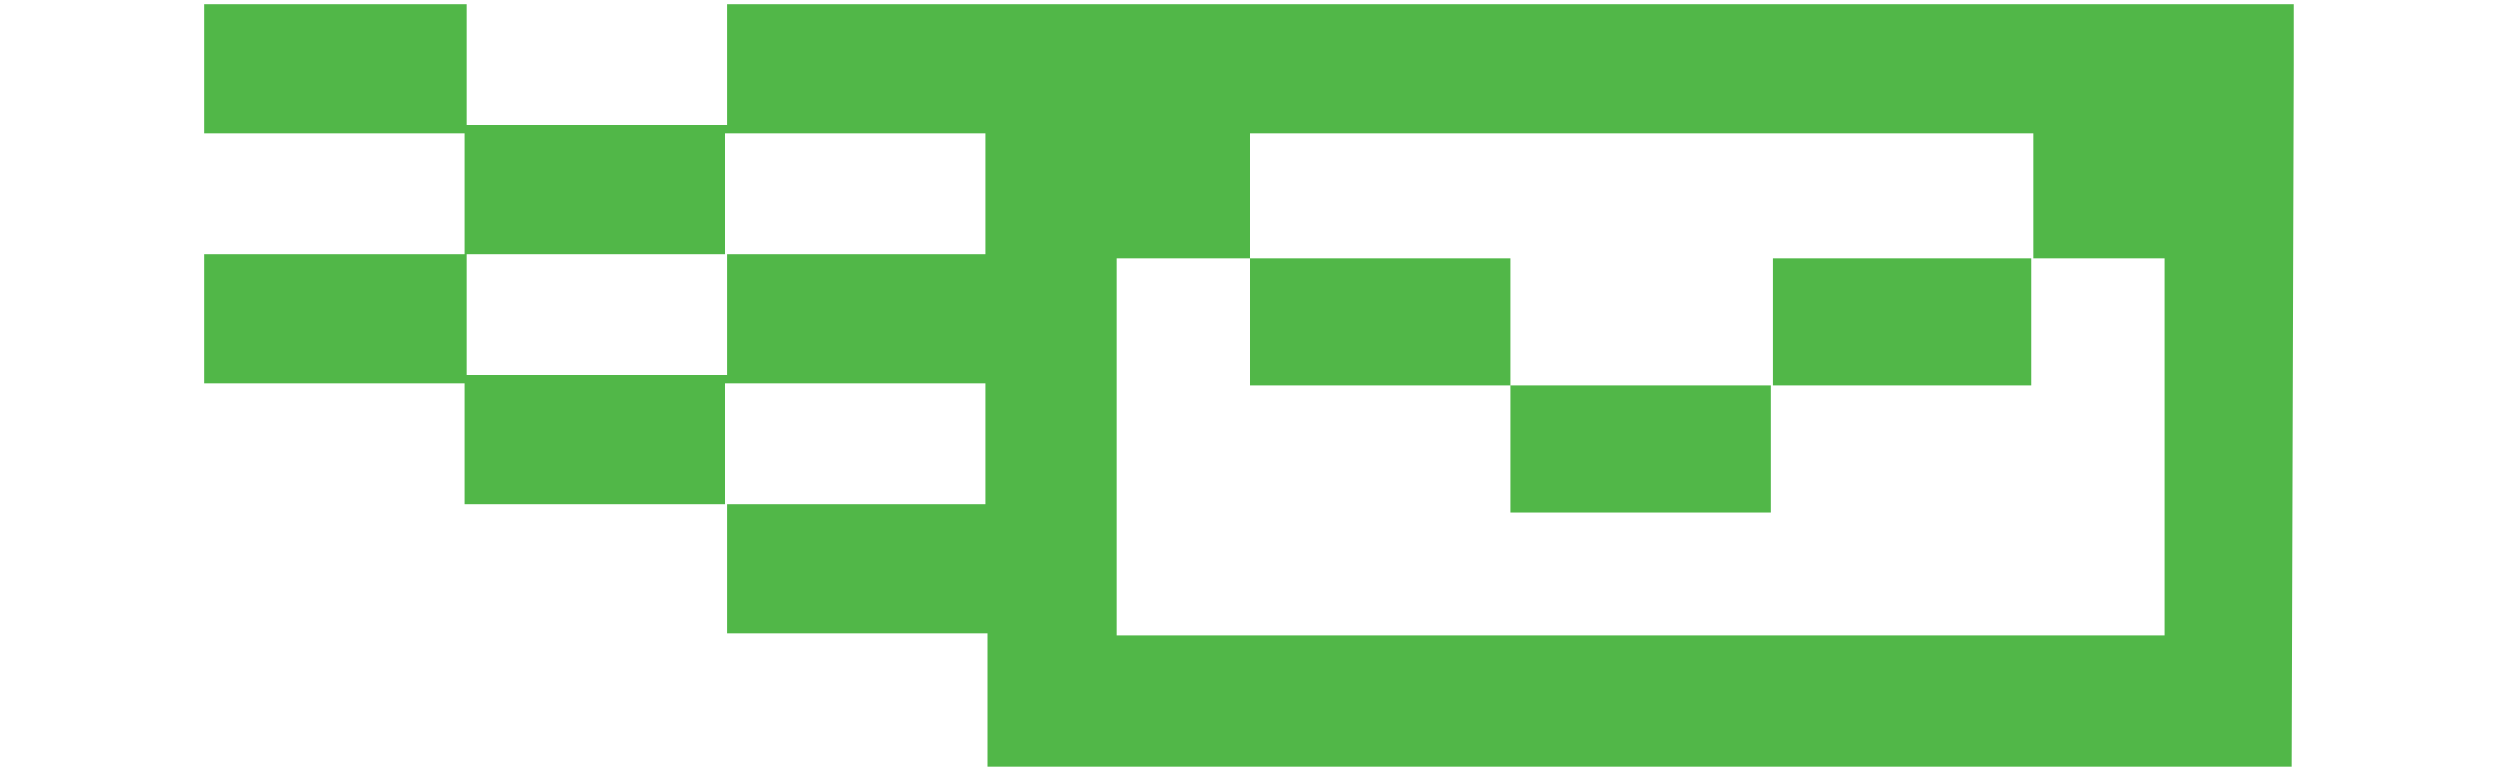
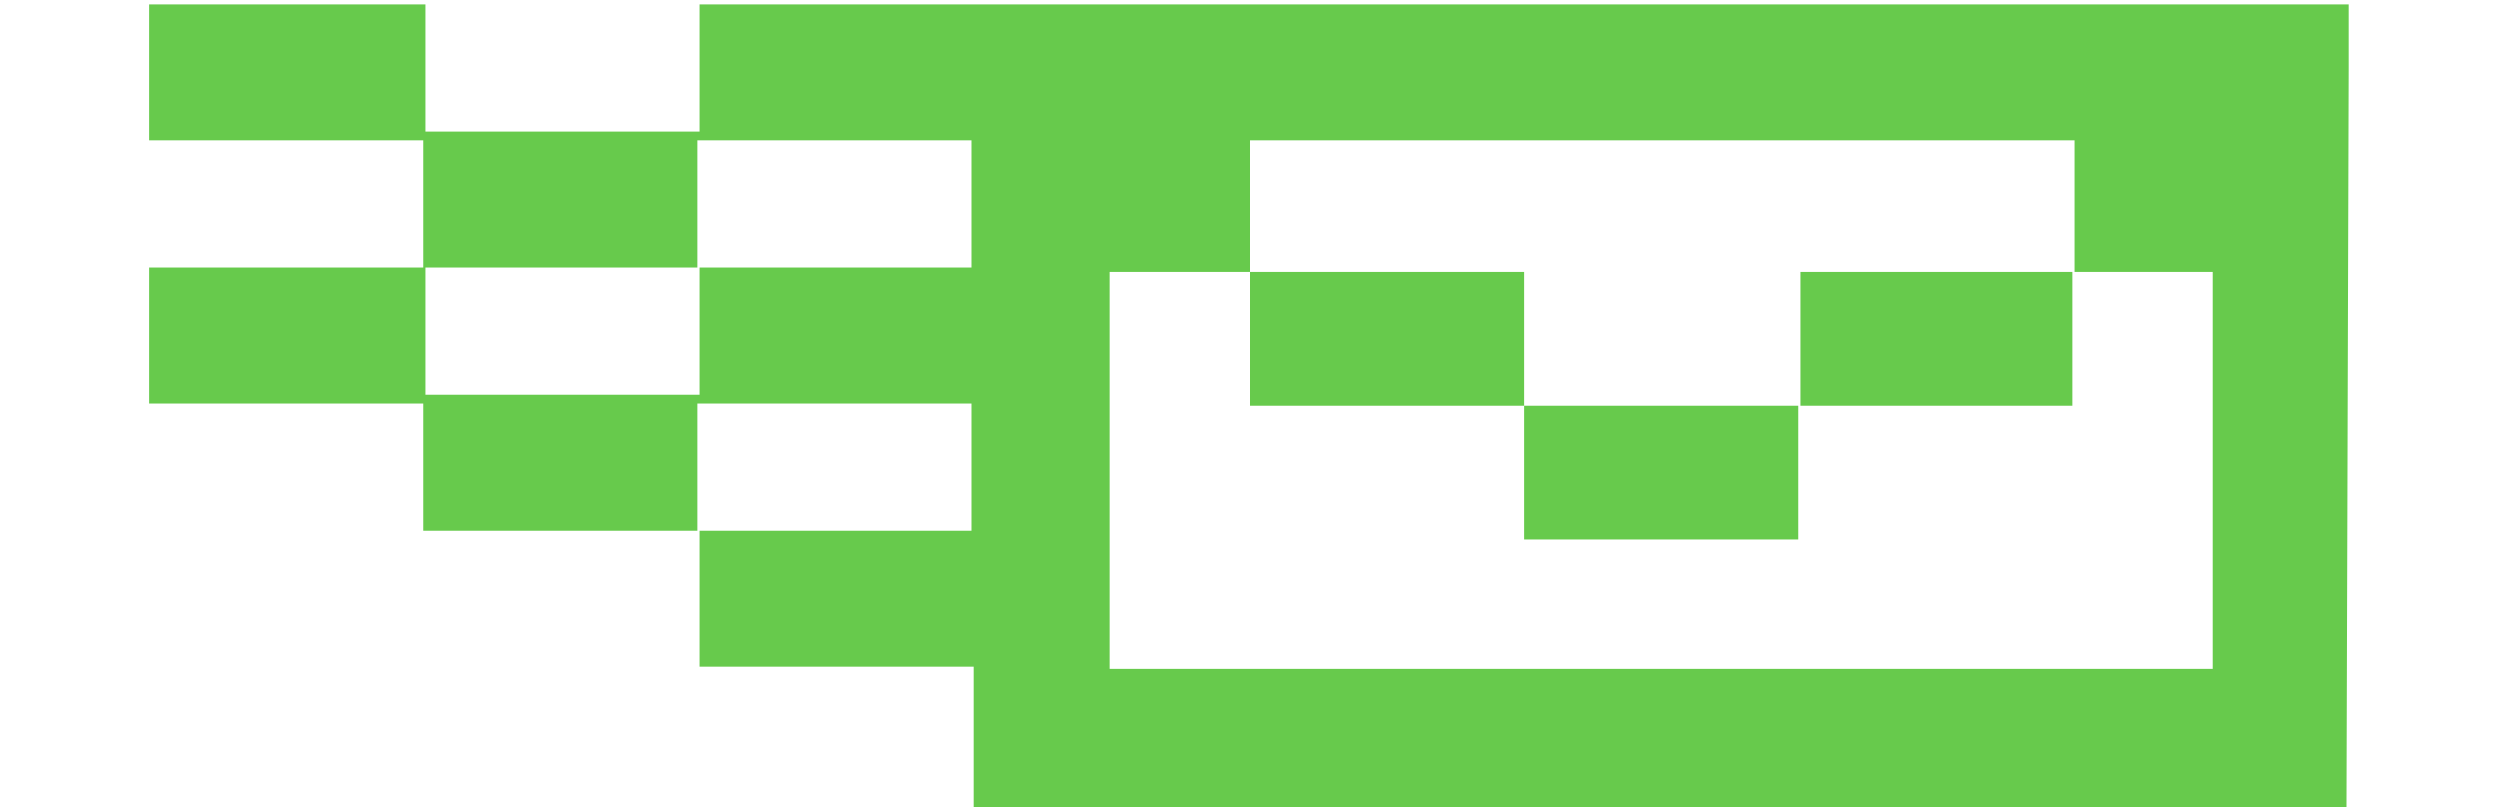
- <svg xmlns="http://www.w3.org/2000/svg" version="1.1" id="Layer_1" x="0px" y="0px" viewBox="0 0 120 37" style="enable-background:new 0 0 120 37;" xml:space="preserve">
+ <svg xmlns="http://www.w3.org/2000/svg" version="1.1" id="Layer_1" x="0px" y="0px" viewBox="0 0 114 37" style="enable-background:new 0 0 114 37;" xml:space="preserve">
  <style type="text/css">
- 	.st0{fill:#51B748;}
+ 	.st0{fill:#67CA4C;}
</style>
  <g>
-     <path class="st0" d="M110.1,3.1V0.2H34.9V6H22.4V0.2H9.8v6.2h12.5v5.8h12.5V6.4h12.5v5.8H34.9V18H22.4v-5.8H9.8v6.2h12.5v5.8h12.5   v-5.8h12.5v5.8H34.9v6.2h12.5v6.3h0v0.1h62.6v-0.1h0L110.1,3.1L110.1,3.1z M60,6.4h37.6v6H85.1v6.1H72.5v-6.1H60V6.4z M104,30.5   H53.6V12.4H60v6.1h12.5v6.1h12.5v-6.1h12.5v-6.1h6.4V30.5z" />
+     <path class="st0" d="M107.1,3.1V0.2H31.9V6H19.4V0.2H6.8v6.2h12.5v5.8h12.5V6.4h12.5v5.8H31.9V18H19.4v-5.8H6.8v6.2h12.5v5.8h12.5   v-5.8h12.5v5.8H31.9v6.2h12.5v6.3h0v0.1h62.6v-0.1h0L107.1,3.1L107.1,3.1z M57,6.4h37.6v6H82.1v6.1H69.5v-6.1H57V6.4z M101,30.5   H50.6V12.4H57v6.1h12.5v6.1h12.5v-6.1h12.5v-6.1h6.4V30.5z" />
  </g>
</svg>
